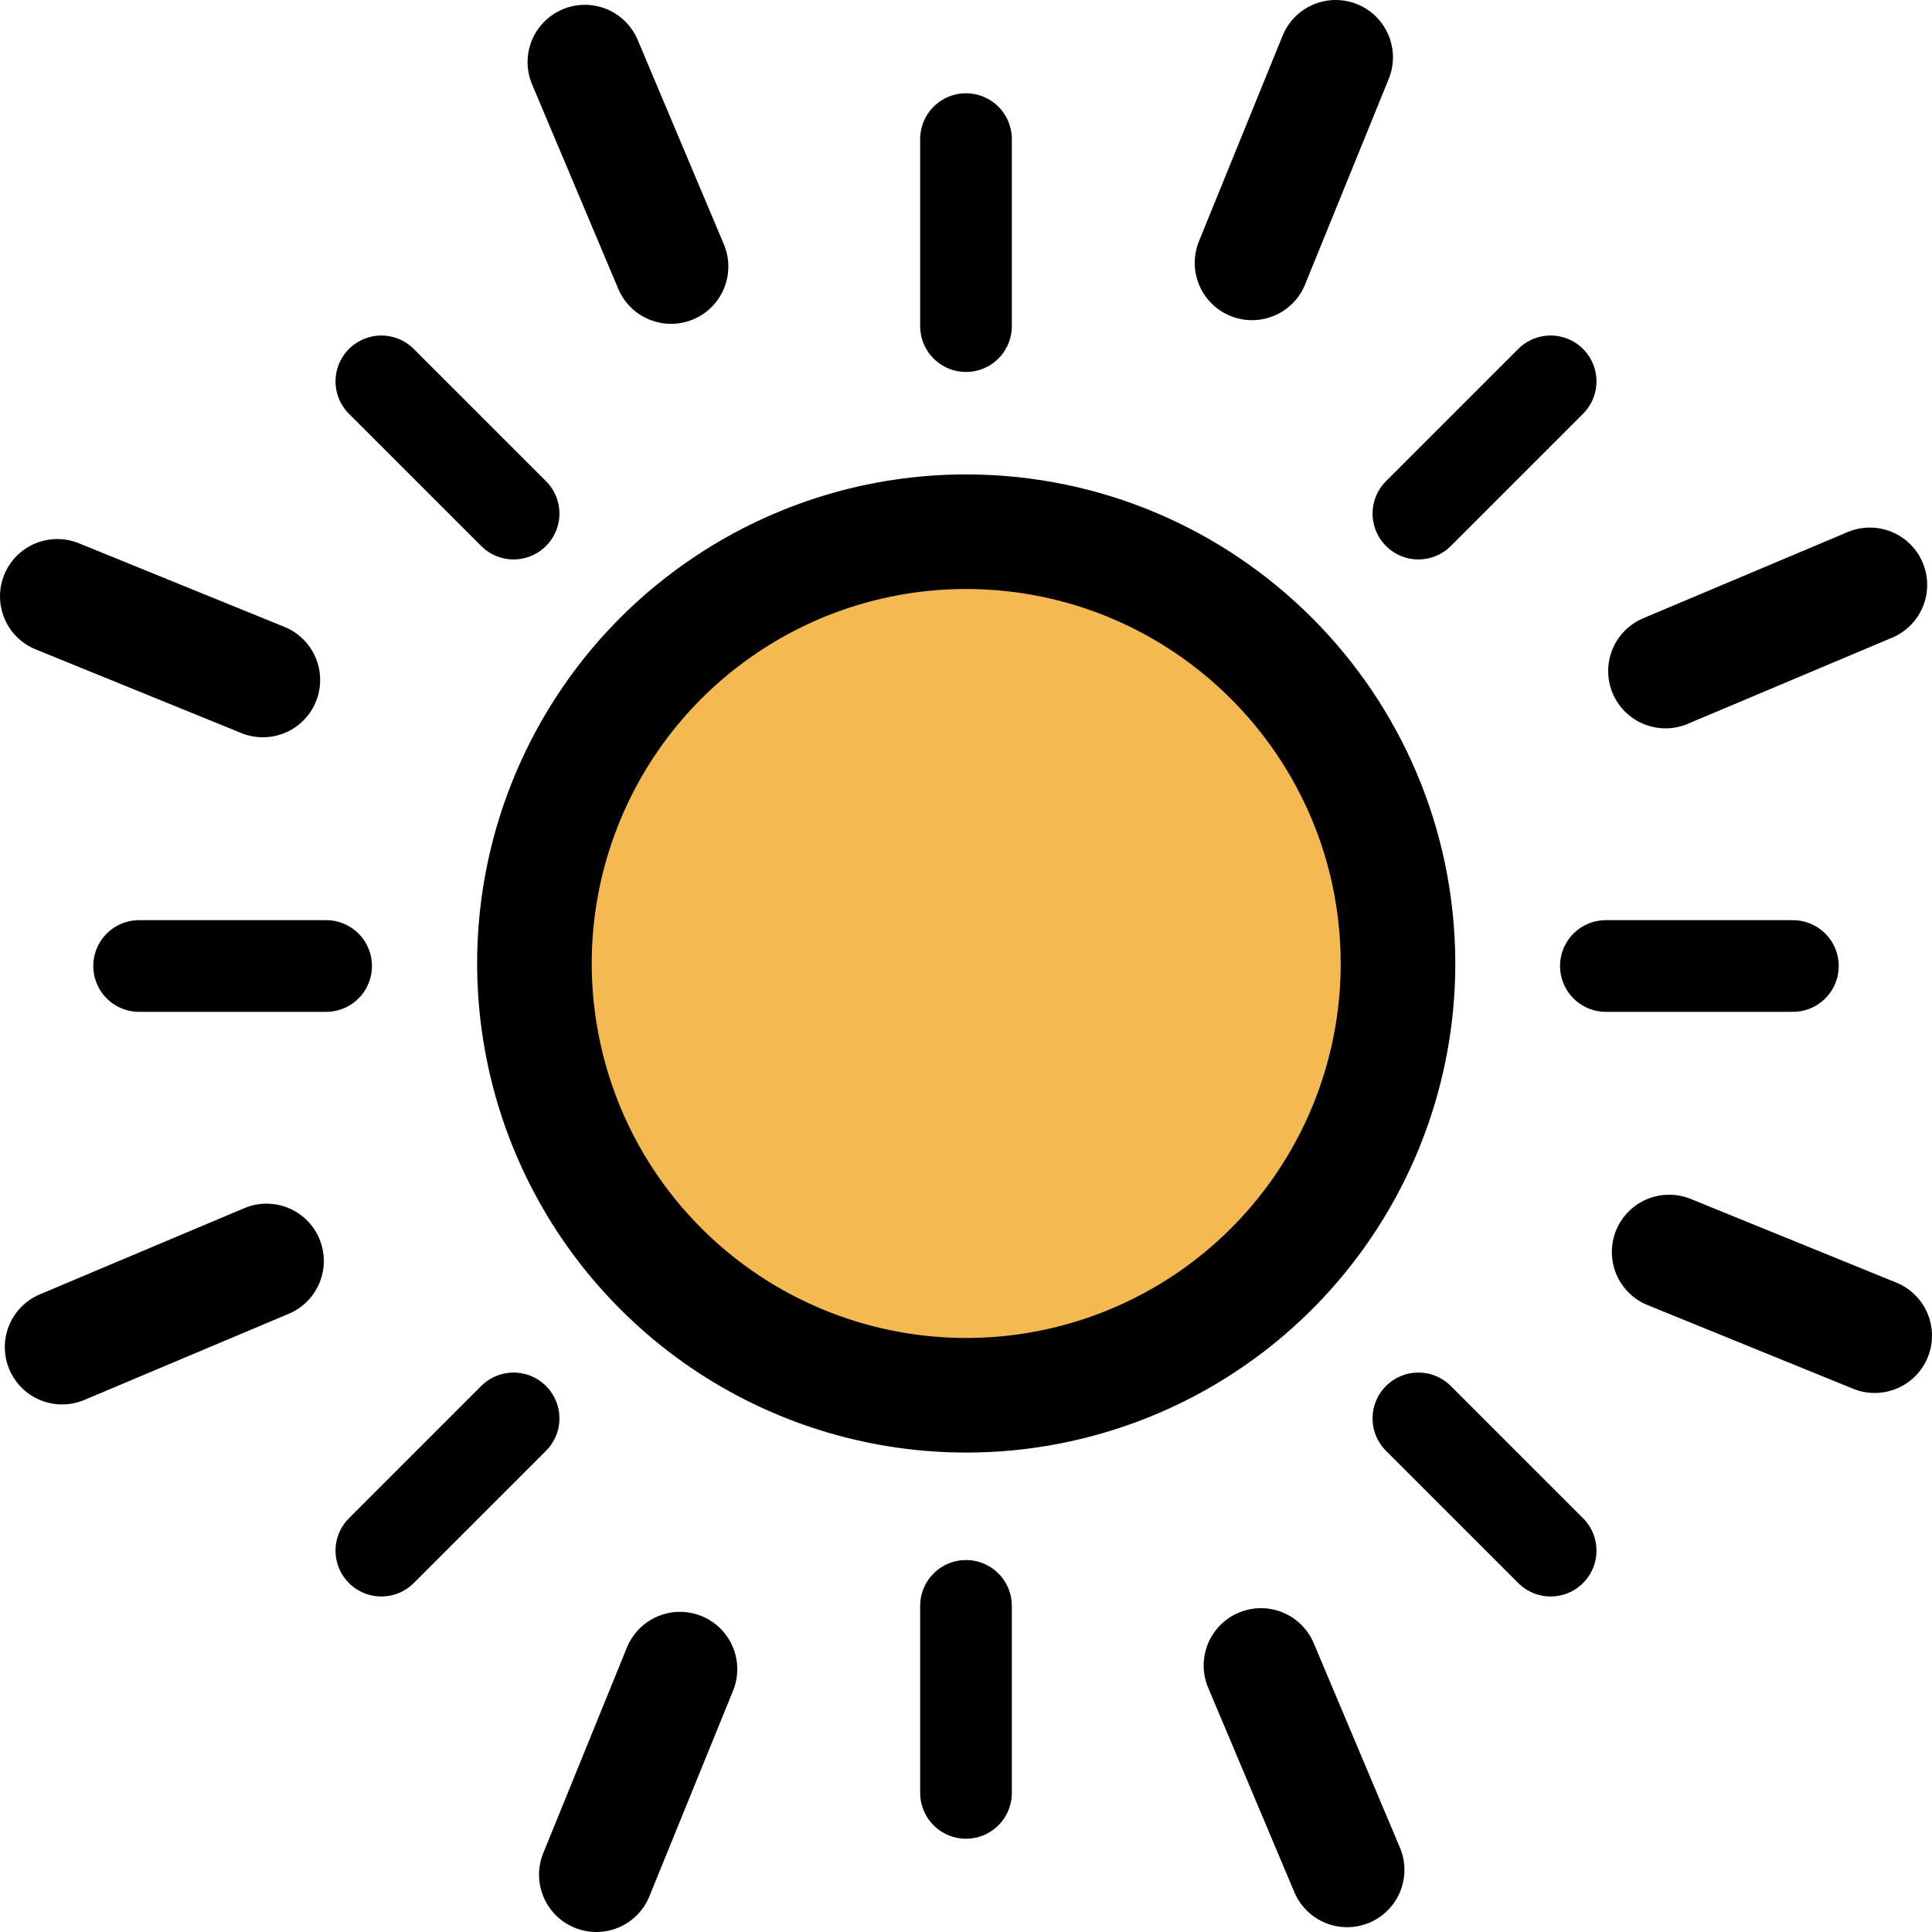
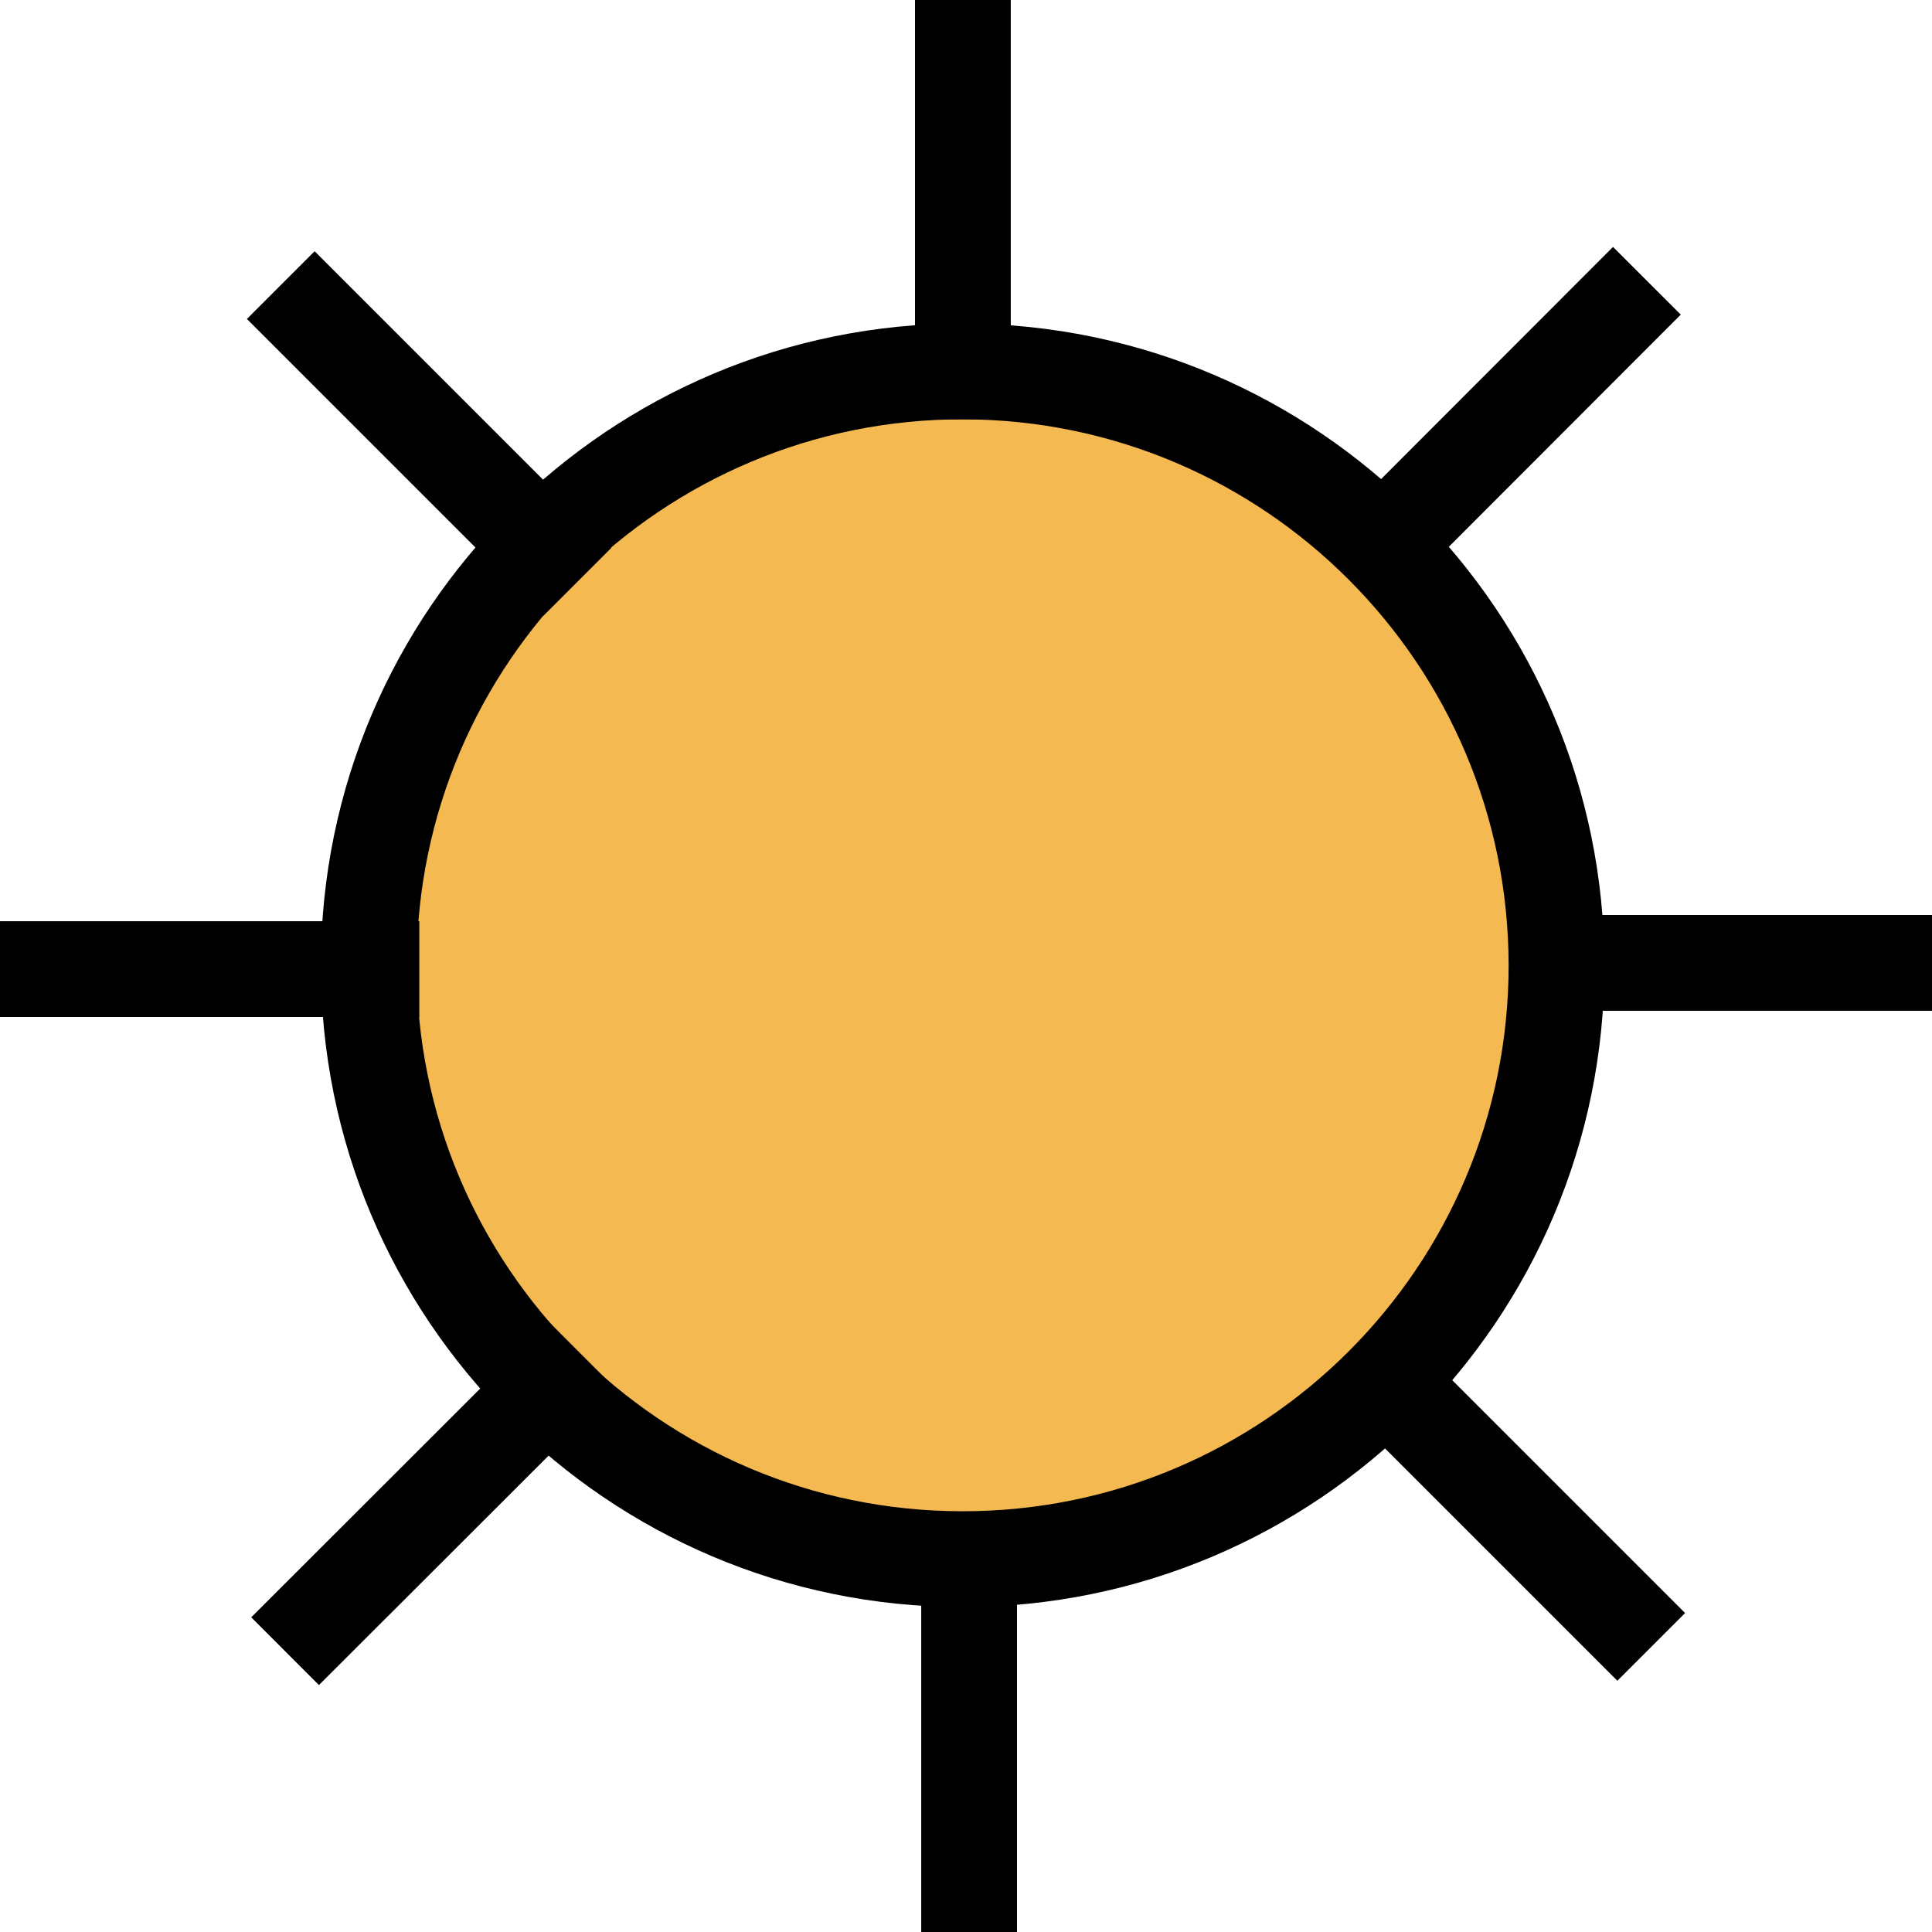
- <svg xmlns="http://www.w3.org/2000/svg" viewBox="0 0 84.3 84.3">
+ <svg xmlns="http://www.w3.org/2000/svg" viewBox="0 0 80.68 80.68">
  <defs>
-     <style>.cls-1{fill:#f5b952;}.cls-2,.cls-3,.cls-4{fill:none;stroke:#000;stroke-miterlimit:10;}.cls-2,.cls-4{stroke-width:5px;}.cls-3,.cls-4{stroke-linecap:round;}.cls-3{stroke-width:4px;}</style>
+     <style>.cls-1{fill:#f5b952;}.cls-2,.cls-3{fill:none;stroke:#000;stroke-miterlimit:10;stroke-width:4px;}.cls-3{stroke-linecap:square;}</style>
  </defs>
  <g id="Layer_2" data-name="Layer 2">
    <g id="Layer_1-2" data-name="Layer 1">
-       <circle class="cls-1" cx="42.48" cy="42.15" r="18.72" />
-       <path class="cls-2" d="M42.19,23.2A18.84,18.84,0,1,0,61,42,18.86,18.86,0,0,0,42.19,23.2Z" />
-       <line class="cls-3" x1="42.15" y1="14.23" x2="42.15" y2="6.07" />
-       <line class="cls-3" x1="42.15" y1="78.23" x2="42.15" y2="70.07" />
-       <line class="cls-3" x1="14.23" y1="42.15" x2="6.07" y2="42.15" />
-       <line class="cls-3" x1="78.23" y1="42.15" x2="70.07" y2="42.15" />
-       <line class="cls-3" x1="22.41" y1="22.41" x2="16.64" y2="16.64" />
-       <line class="cls-3" x1="67.66" y1="67.66" x2="61.89" y2="61.89" />
-       <line class="cls-3" x1="22.41" y1="61.89" x2="16.64" y2="67.66" />
-       <line class="cls-3" x1="67.66" y1="16.64" x2="61.89" y2="22.41" />
-       <line class="cls-4" x1="54.63" y1="11.47" x2="58.28" y2="2.5" />
-       <line class="cls-4" x1="26.02" y1="81.8" x2="29.67" y2="72.83" />
-       <line class="cls-4" x1="11.47" y1="29.67" x2="2.5" y2="26.02" />
-       <line class="cls-4" x1="81.8" y1="58.28" x2="72.83" y2="54.63" />
-       <line class="cls-4" x1="29.28" y1="11.63" x2="25.52" y2="2.71" />
-       <line class="cls-4" x1="58.78" y1="81.59" x2="55.02" y2="72.67" />
-       <line class="cls-4" x1="11.63" y1="55.02" x2="2.71" y2="58.78" />
-       <line class="cls-4" x1="81.59" y1="25.52" x2="72.67" y2="29.28" />
+       <path class="cls-1" d="M40.25,15.51A24.8,24.8,0,1,0,65,40.31,24.83,24.83,0,0,0,40.25,15.51Z" />
+       <path class="cls-2" d="M40.25,15.51A24.8,24.8,0,1,0,65,40.31,24.83,24.83,0,0,0,40.25,15.51Z" />
+       <line class="cls-3" x1="40.21" y1="15.51" x2="40.21" y2="2" />
+       <line class="cls-3" x1="40.47" y1="65.17" x2="40.47" y2="78.68" />
+       <line class="cls-3" x1="65.17" y1="40.21" x2="78.68" y2="40.21" />
+       <line class="cls-3" x1="15.51" y1="40.47" x2="2" y2="40.47" />
+       <line class="cls-3" x1="22.7" y1="22.88" x2="13.14" y2="13.32" />
+       <line class="cls-3" x1="57.99" y1="57.81" x2="67.54" y2="67.36" />
+       <line class="cls-3" x1="57.81" y1="22.7" x2="67.36" y2="13.14" />
+       <line class="cls-3" x1="22.88" y1="57.99" x2="13.32" y2="67.54" />
    </g>
  </g>
</svg>
